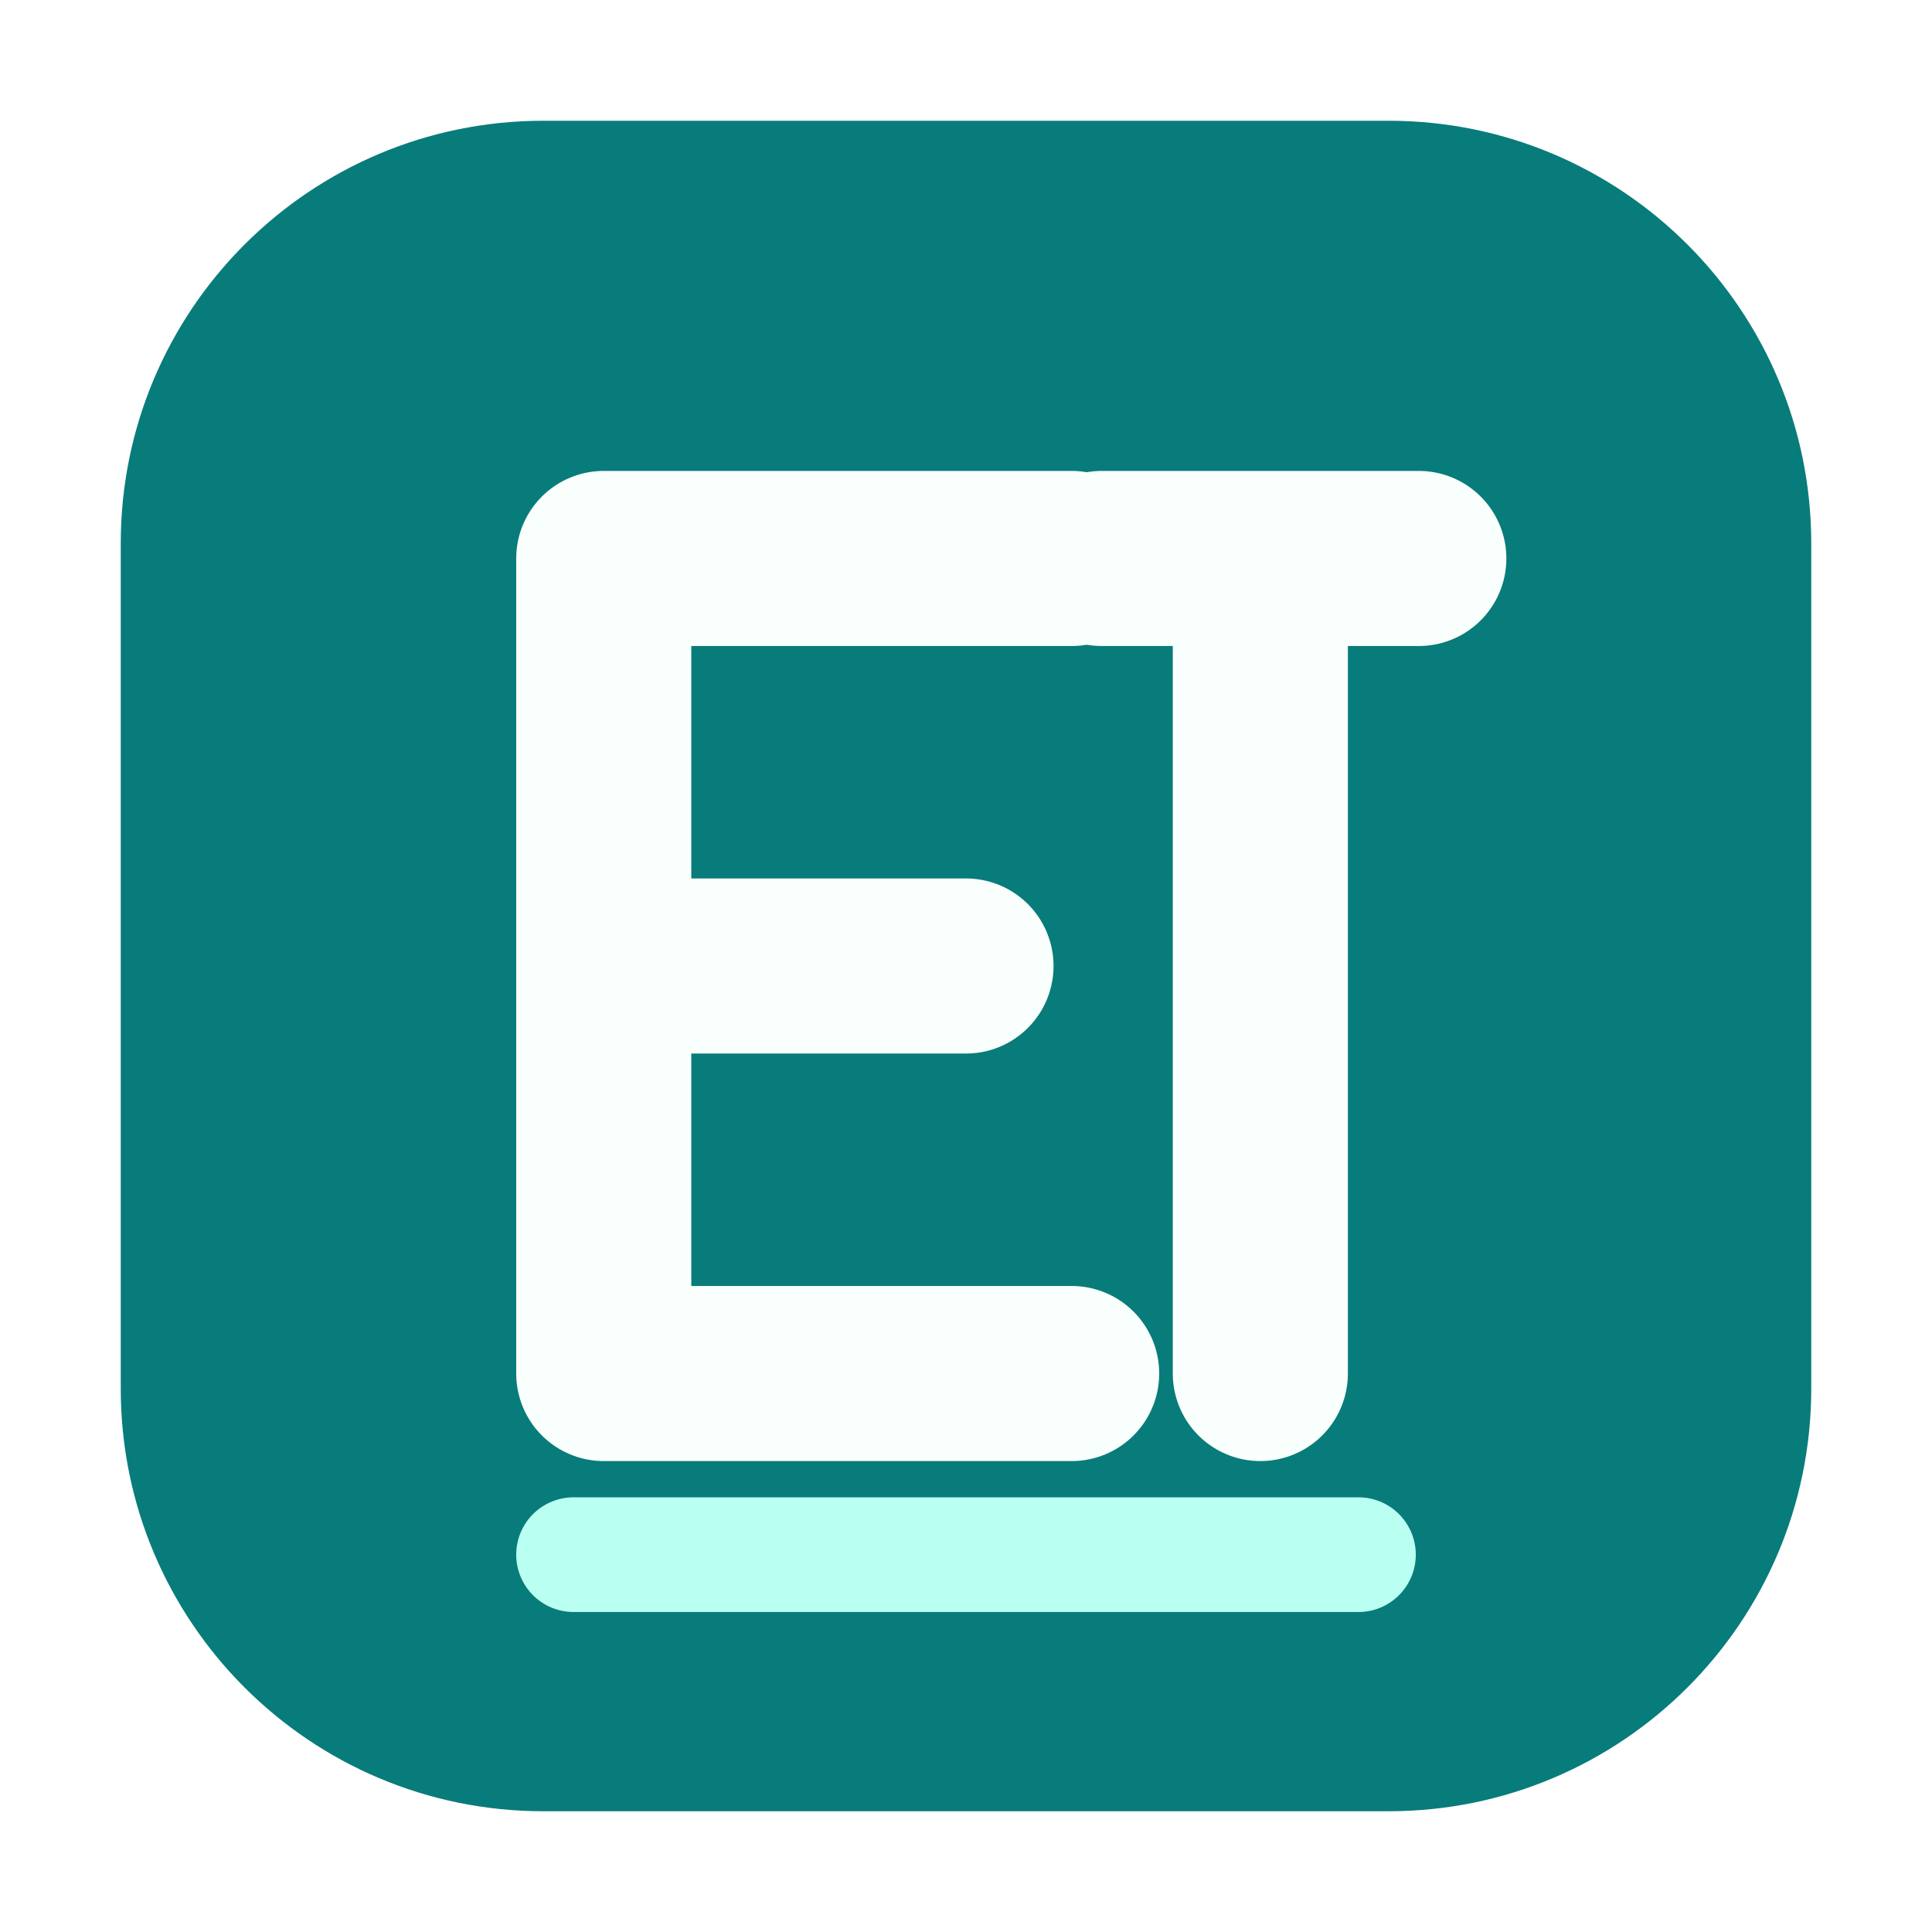
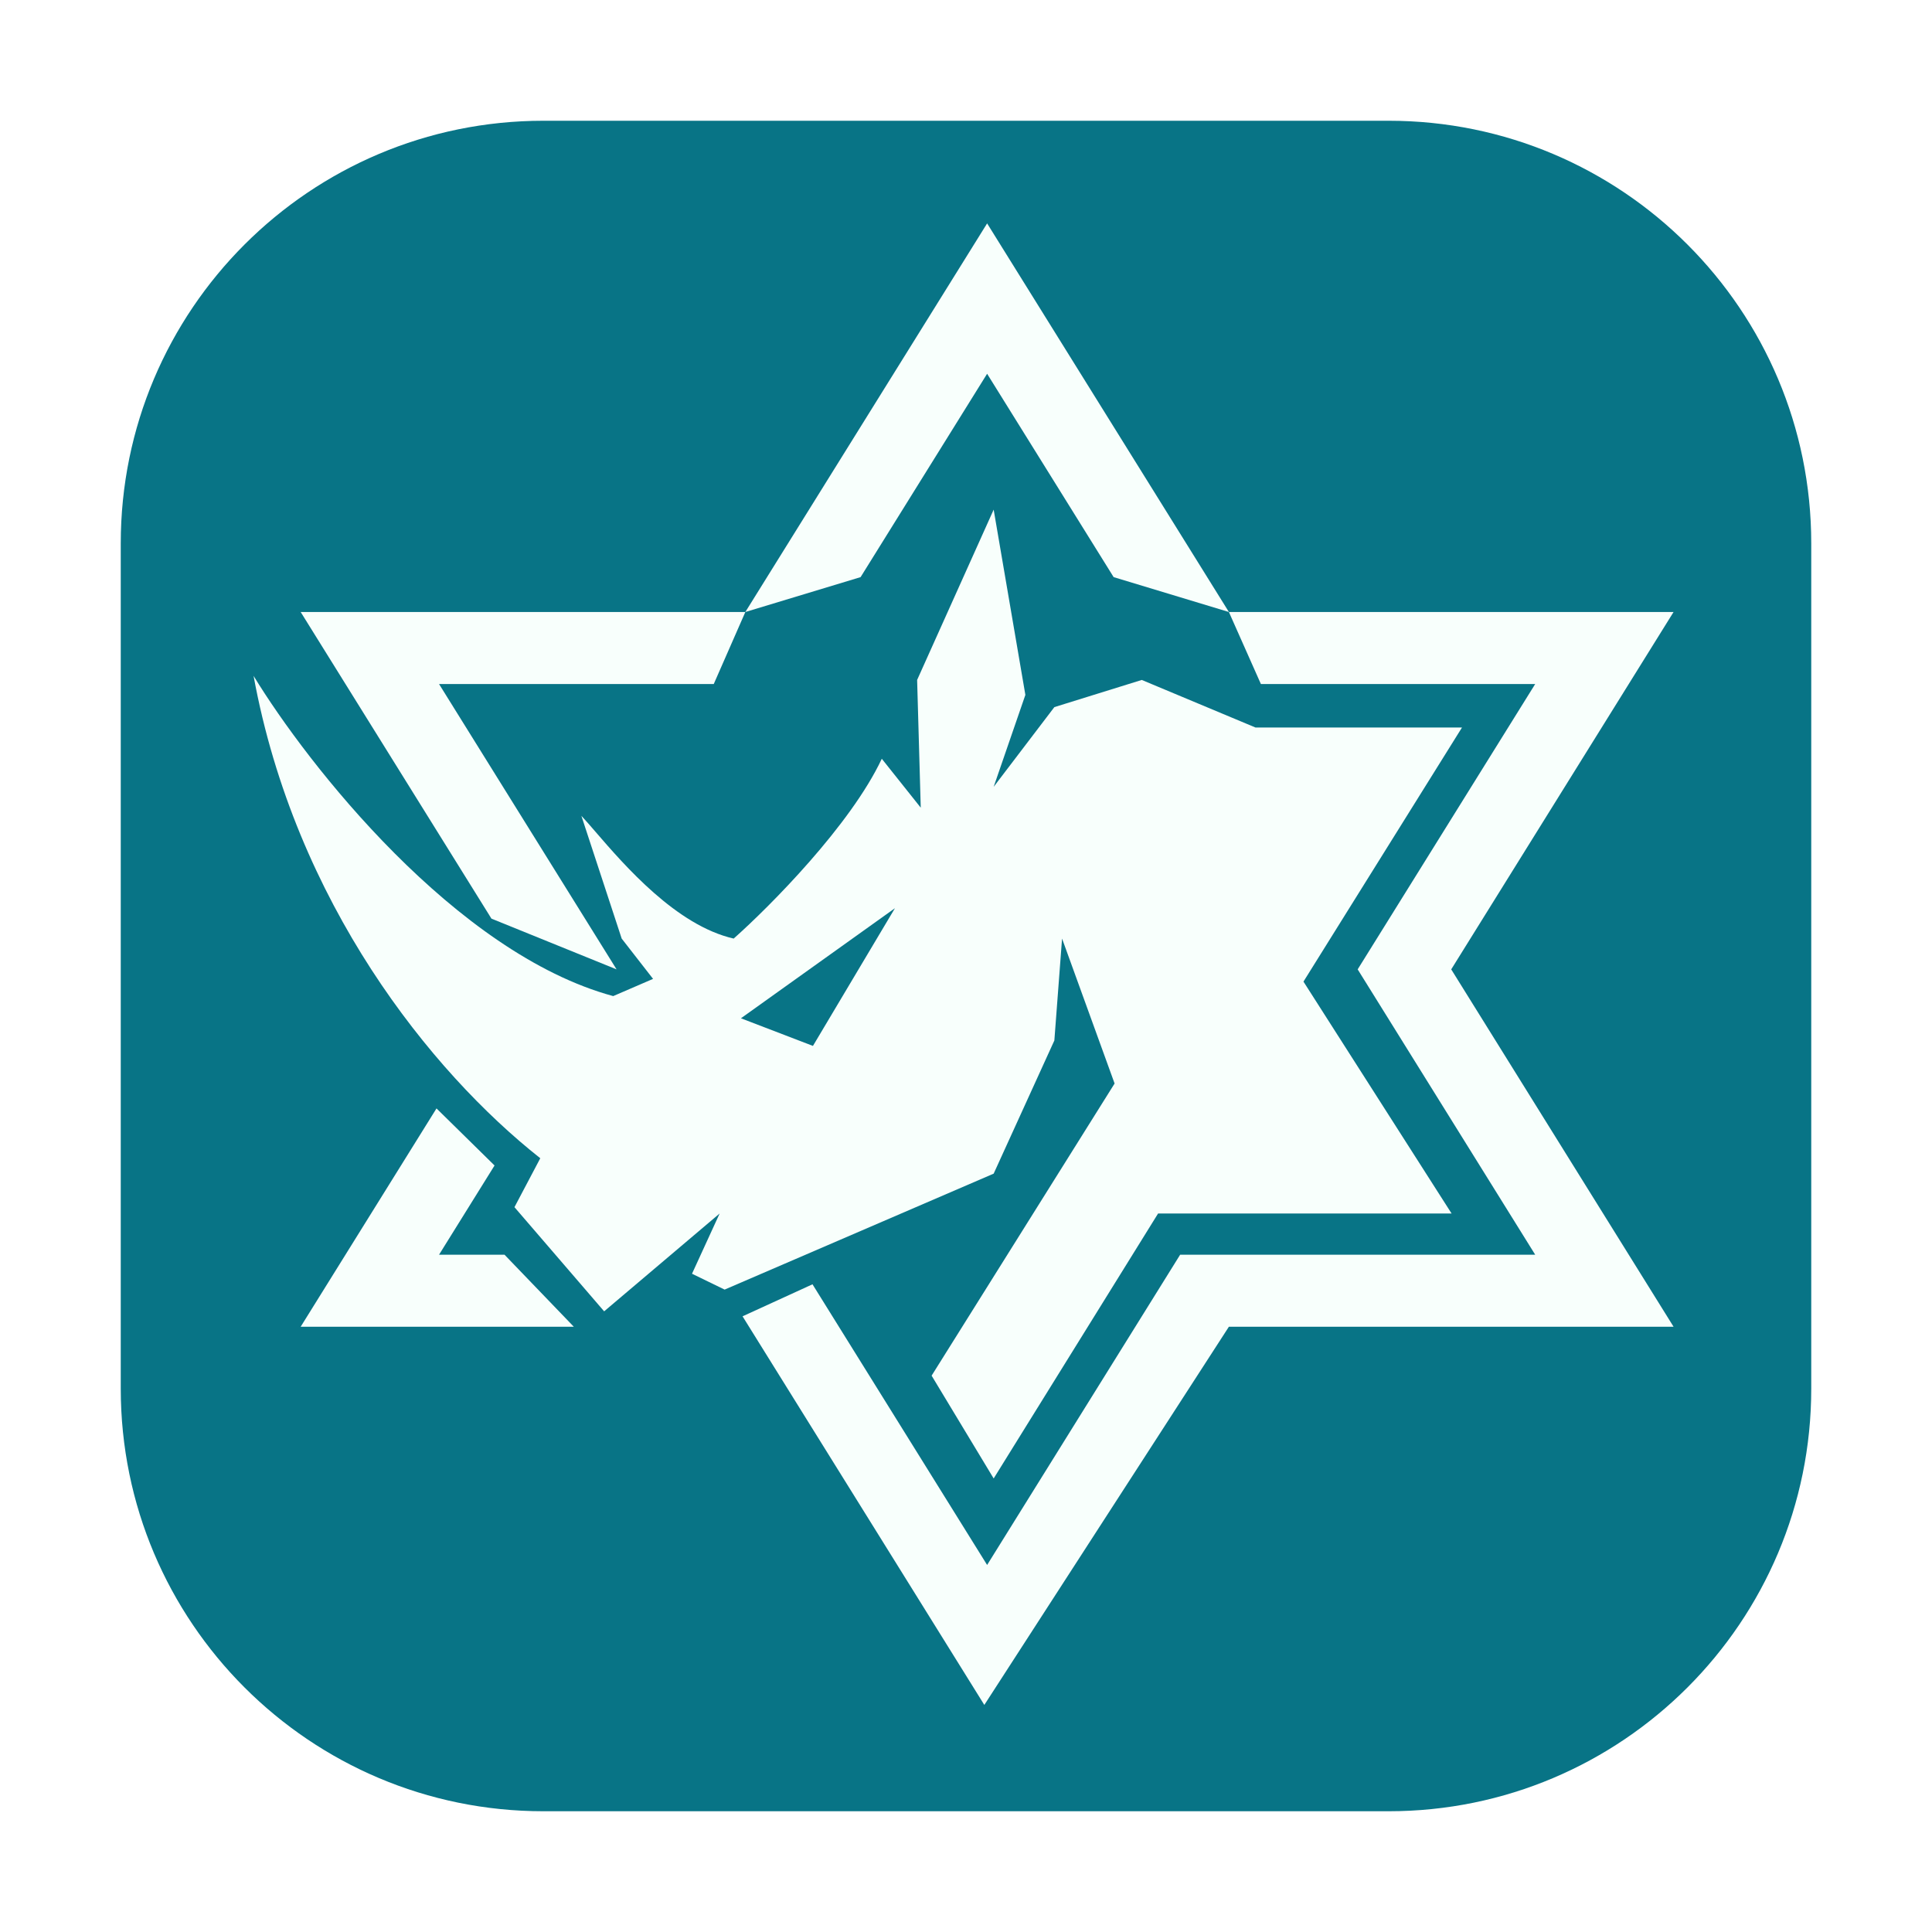
<svg xmlns="http://www.w3.org/2000/svg" width="16" height="16" viewBox="0 0 64 64" role="img" aria-labelledby="title desc">
-   <rect x="4" y="4" width="56" height="56" rx="14" fill="#087C7A" />
-   <path d="M20 18.5H35.5M20 32H32M20 45.5H35.5M20 18.5V45.5" fill="none" stroke="#F8FFFC" stroke-width="5.8" stroke-linecap="round" stroke-linejoin="round" />
-   <path d="M36.5 18.5H47M41.75 18.5V45.5" fill="none" stroke="#F8FFFC" stroke-width="5.8" stroke-linecap="round" stroke-linejoin="round" />
-   <path d="M19 51.5H45" fill="none" stroke="#B9FFF2" stroke-width="3.8" stroke-linecap="round" />
+   <rect x="4" y="4" width="56" height="56" rx="14" fill="#087486" />
+   <g transform="translate(8.4 7.4) scale(.27)" fill="#F8FFFC">
+     <path d="M22.443 108.584L5.779 135.369H39.288L30.786 126.531H22.756L29.565 115.586L22.443 108.584Z" />
+     <path fill-rule="evenodd" clip-rule="evenodd" d="M60.335 47.679H5.779L29.185 85.3L44.535 91.524L22.756 56.517H56.459L60.335 47.679Z" />
+     <path d="M174.218 47.679H119.662L123.588 56.517H157.241L135.462 91.524L157.241 126.531H113.682L89.998 164.599L68.574 130.163L59.993 134.091L89.656 181.771L119.662 135.369H174.218L146.94 91.524L174.218 47.679Z" />
+     <path fill-rule="evenodd" clip-rule="evenodd" d="M89.998 18.449L74.475 43.4L60.335 47.679L89.999 0L119.662 47.679L105.522 43.4L89.998 18.449Z" />
+     <path fill-rule="evenodd" clip-rule="evenodd" d="M148.262 61.85H122.922L108.973 56.015L98.248 59.349L90.802 69.129L94.692 57.849L90.802 35.12L81.411 56.015L81.855 71.686L77.076 65.684C73.253 73.82 63.369 83.781 58.905 87.746C51.876 86.146 45.5 78.759 41.956 74.651C41.263 73.848 40.678 73.171 40.218 72.686L45.163 87.746L49.013 92.691L44.123 94.803C24.784 89.557 6.65 66.425 0 55.515C5.098 83.3 21.691 104.046 35.176 114.697L32.008 120.699L43.011 133.48L57.182 121.477L53.792 128.868L57.793 130.813L90.802 116.587L98.248 100.249L99.193 87.746L105.639 105.528L83.189 141.371L90.802 153.985L110.974 121.477H146.984L128.812 93.025L148.262 61.85ZM59.794 97.526L68.629 100.916L78.688 84.022L59.794 97.526Z" />
+   </g>
</svg>
